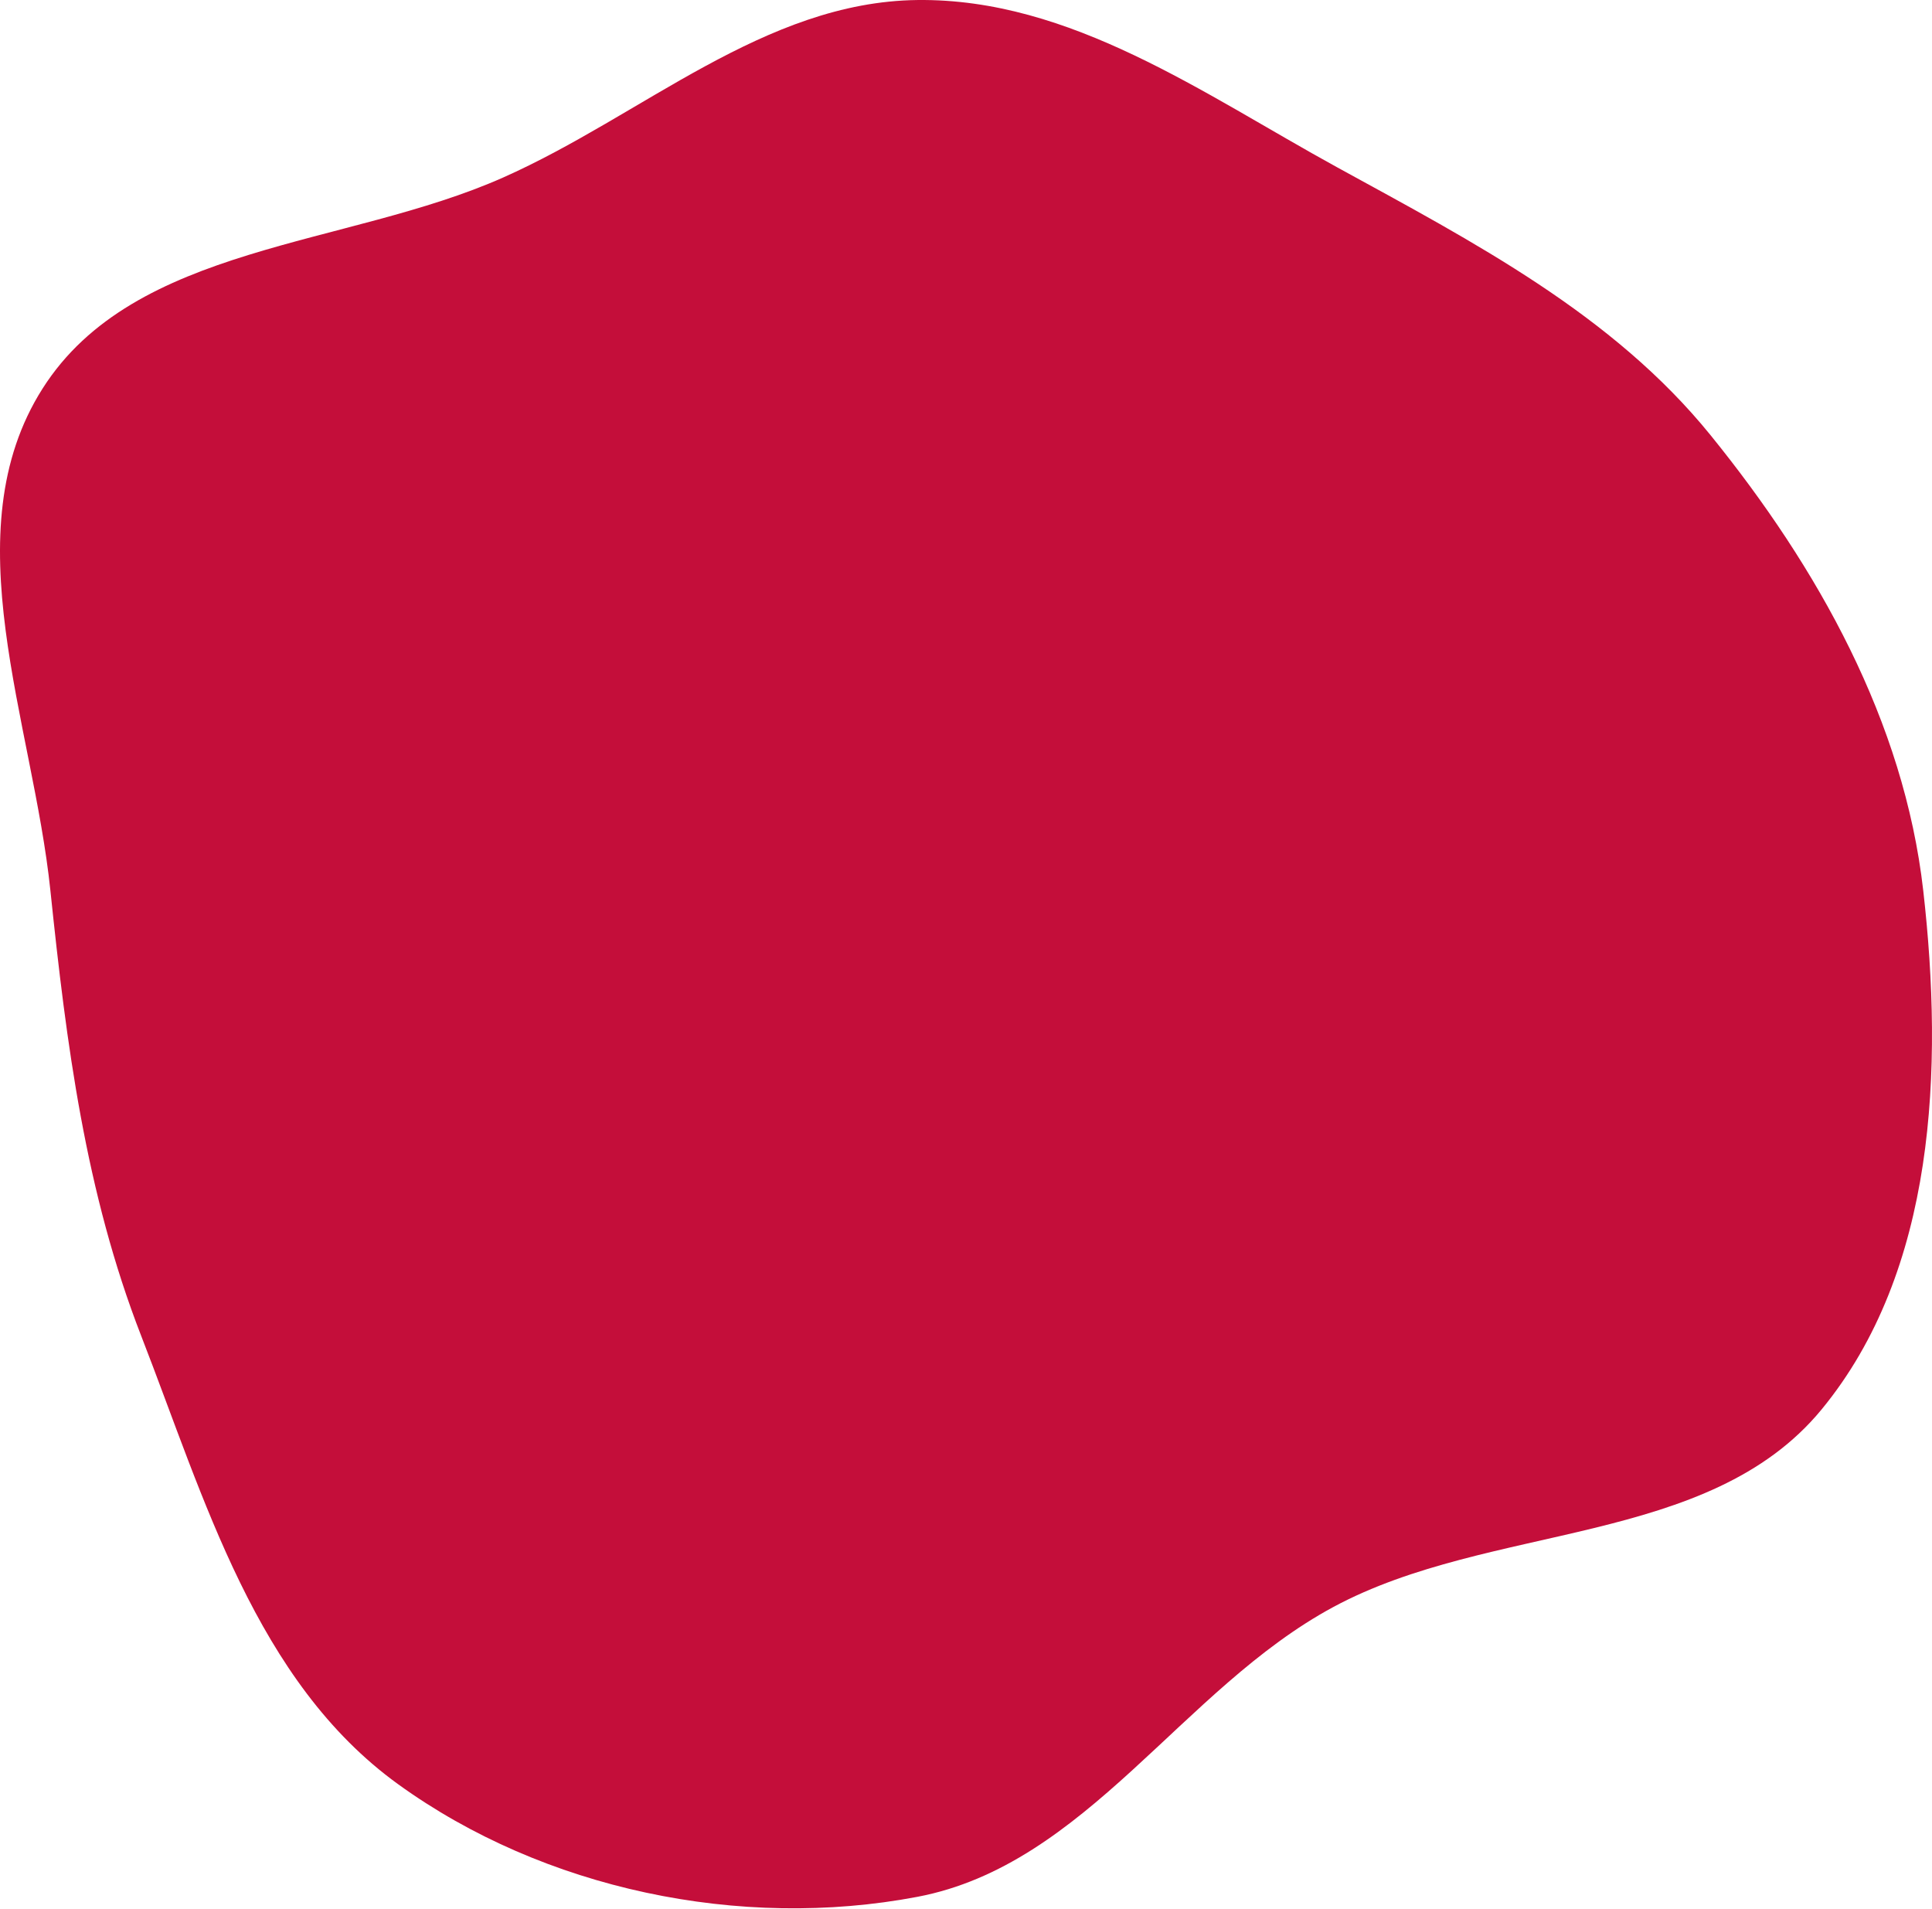
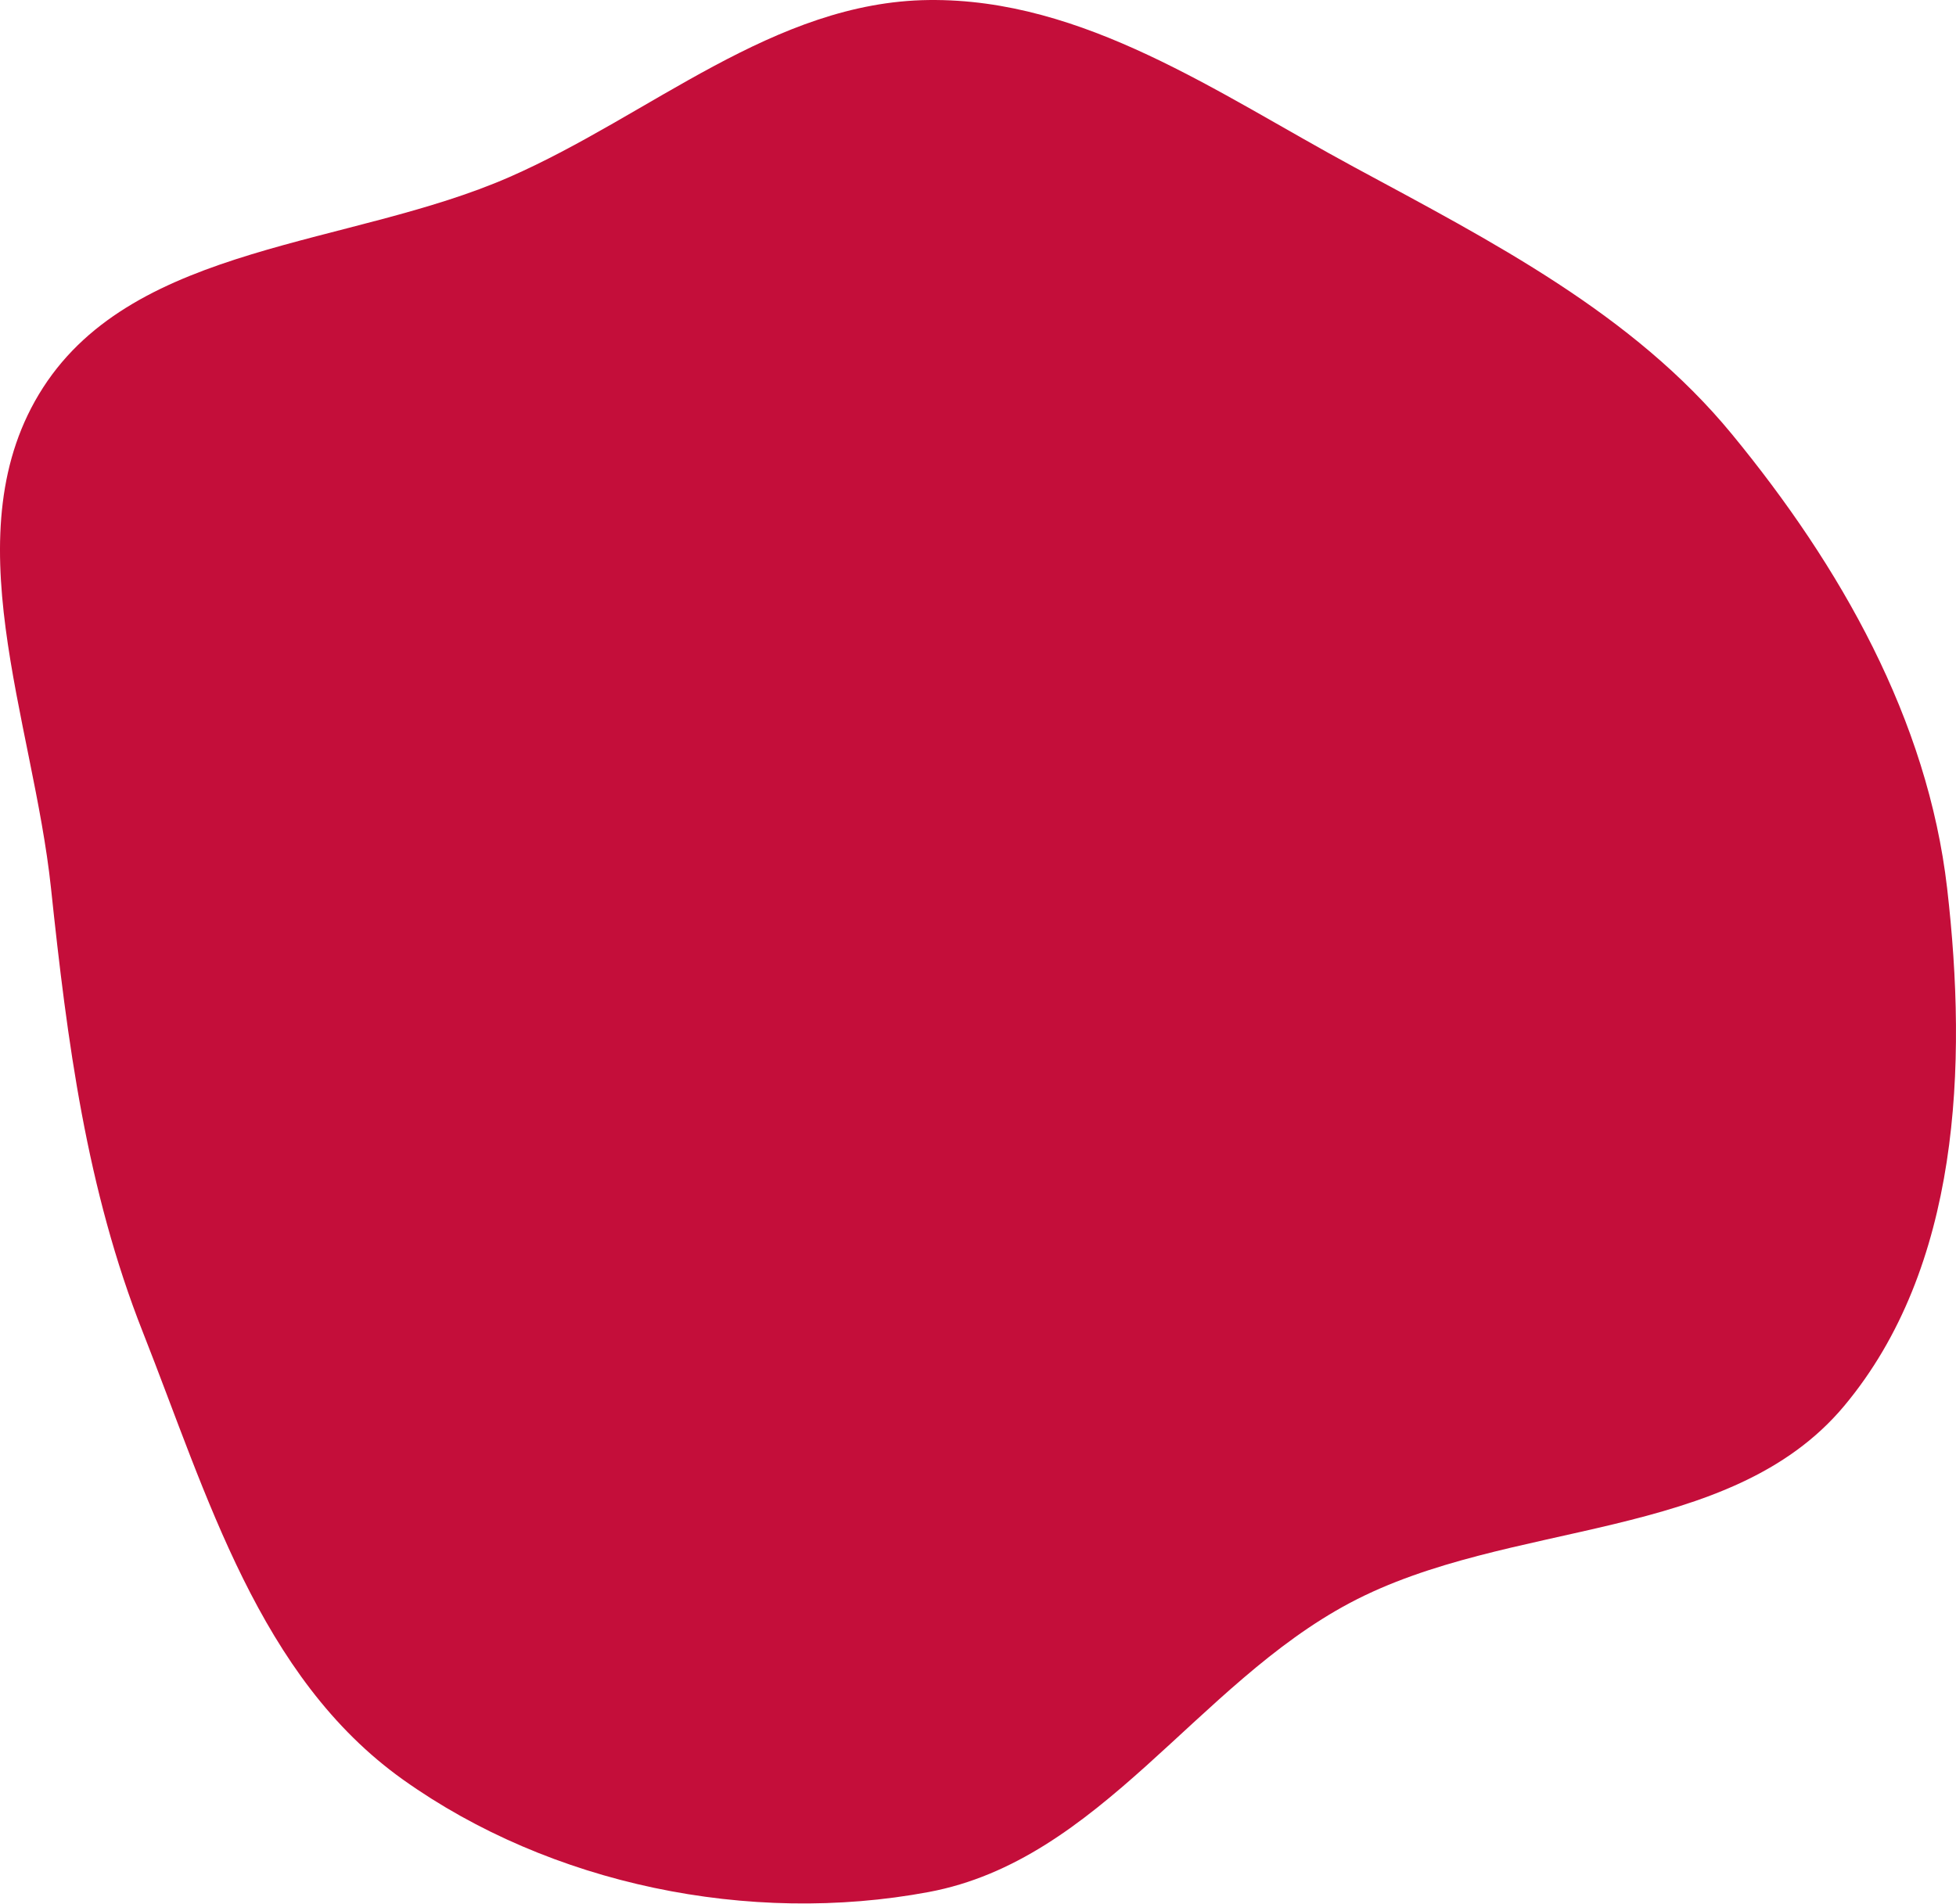
- <svg xmlns="http://www.w3.org/2000/svg" width="81" height="80" viewBox="0 0 81 80" fill="none">
-   <path fill-rule="evenodd" clip-rule="evenodd" d="M38.456 0.001C44.889 -0.077 50.433 3.927 56.066 7.017C61.797 10.16 67.612 13.178 71.718 18.246C76.222 23.803 79.826 30.242 80.633 37.334C81.483 44.803 81.157 53.273 76.368 59.09C71.622 64.854 62.489 63.819 55.901 67.368C49.551 70.79 45.552 78.174 38.456 79.519C31.037 80.926 22.803 79.214 16.694 74.799C10.726 70.485 8.584 62.846 5.921 56.005C3.576 49.979 2.782 43.76 2.113 37.334C1.373 30.234 -2.048 22.325 1.785 16.289C5.633 10.229 14.511 10.366 21.094 7.442C26.948 4.842 32.045 0.079 38.456 0.001Z" fill="#C40E3A" />
+ <svg xmlns="http://www.w3.org/2000/svg" width="75" height="73" viewBox="0 0 75 73" fill="none">
+   <path fill-rule="evenodd" clip-rule="evenodd" d="M35.608 0.001C41.564 -0.07 46.697 3.584 51.913 6.403C57.219 9.271 62.604 12.025 66.406 16.649C70.576 21.721 73.913 27.596 74.66 34.067C75.447 40.883 75.146 48.612 70.711 53.92C66.317 59.179 57.86 58.234 51.761 61.473C45.88 64.596 42.178 71.334 35.608 72.561C28.738 73.845 21.114 72.283 15.458 68.254C9.931 64.318 7.948 57.347 5.483 51.104C3.311 45.606 2.576 39.931 1.956 34.067C1.271 27.589 -1.896 20.371 1.652 14.864C5.216 9.334 13.436 9.459 19.531 6.791C24.951 4.418 29.671 0.072 35.608 0.001Z" fill="#C40E3A" />
</svg>
